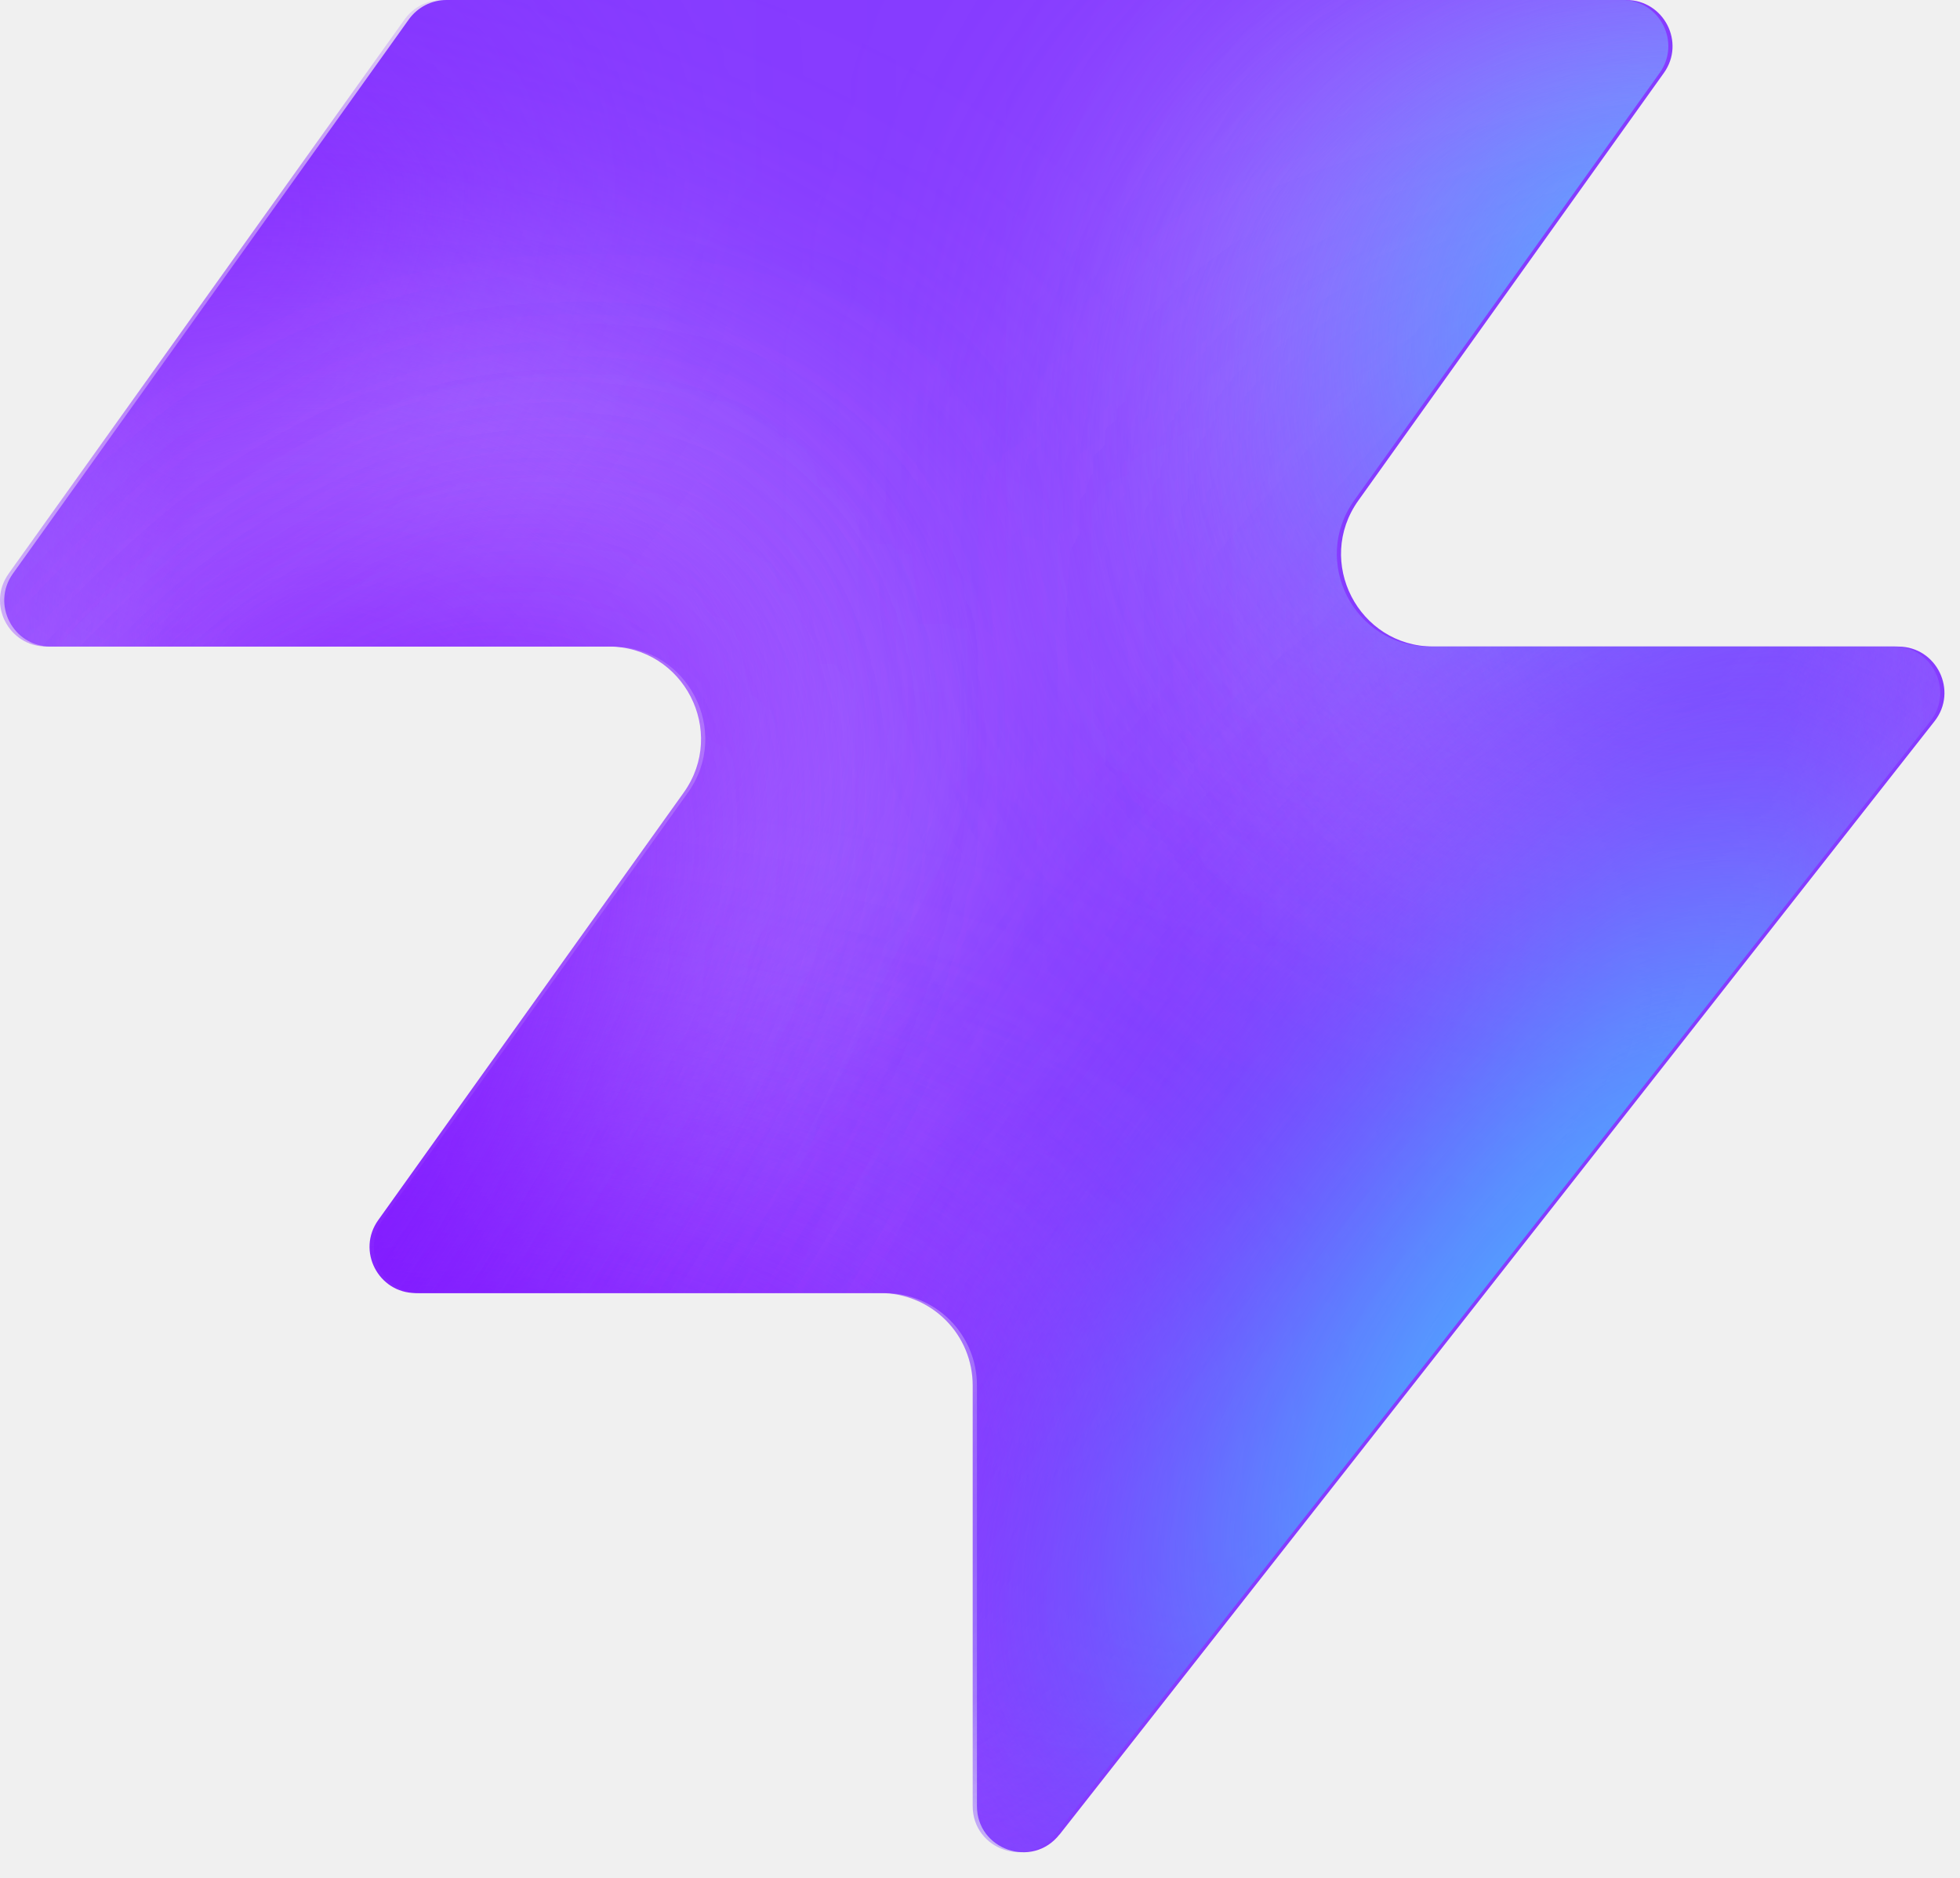
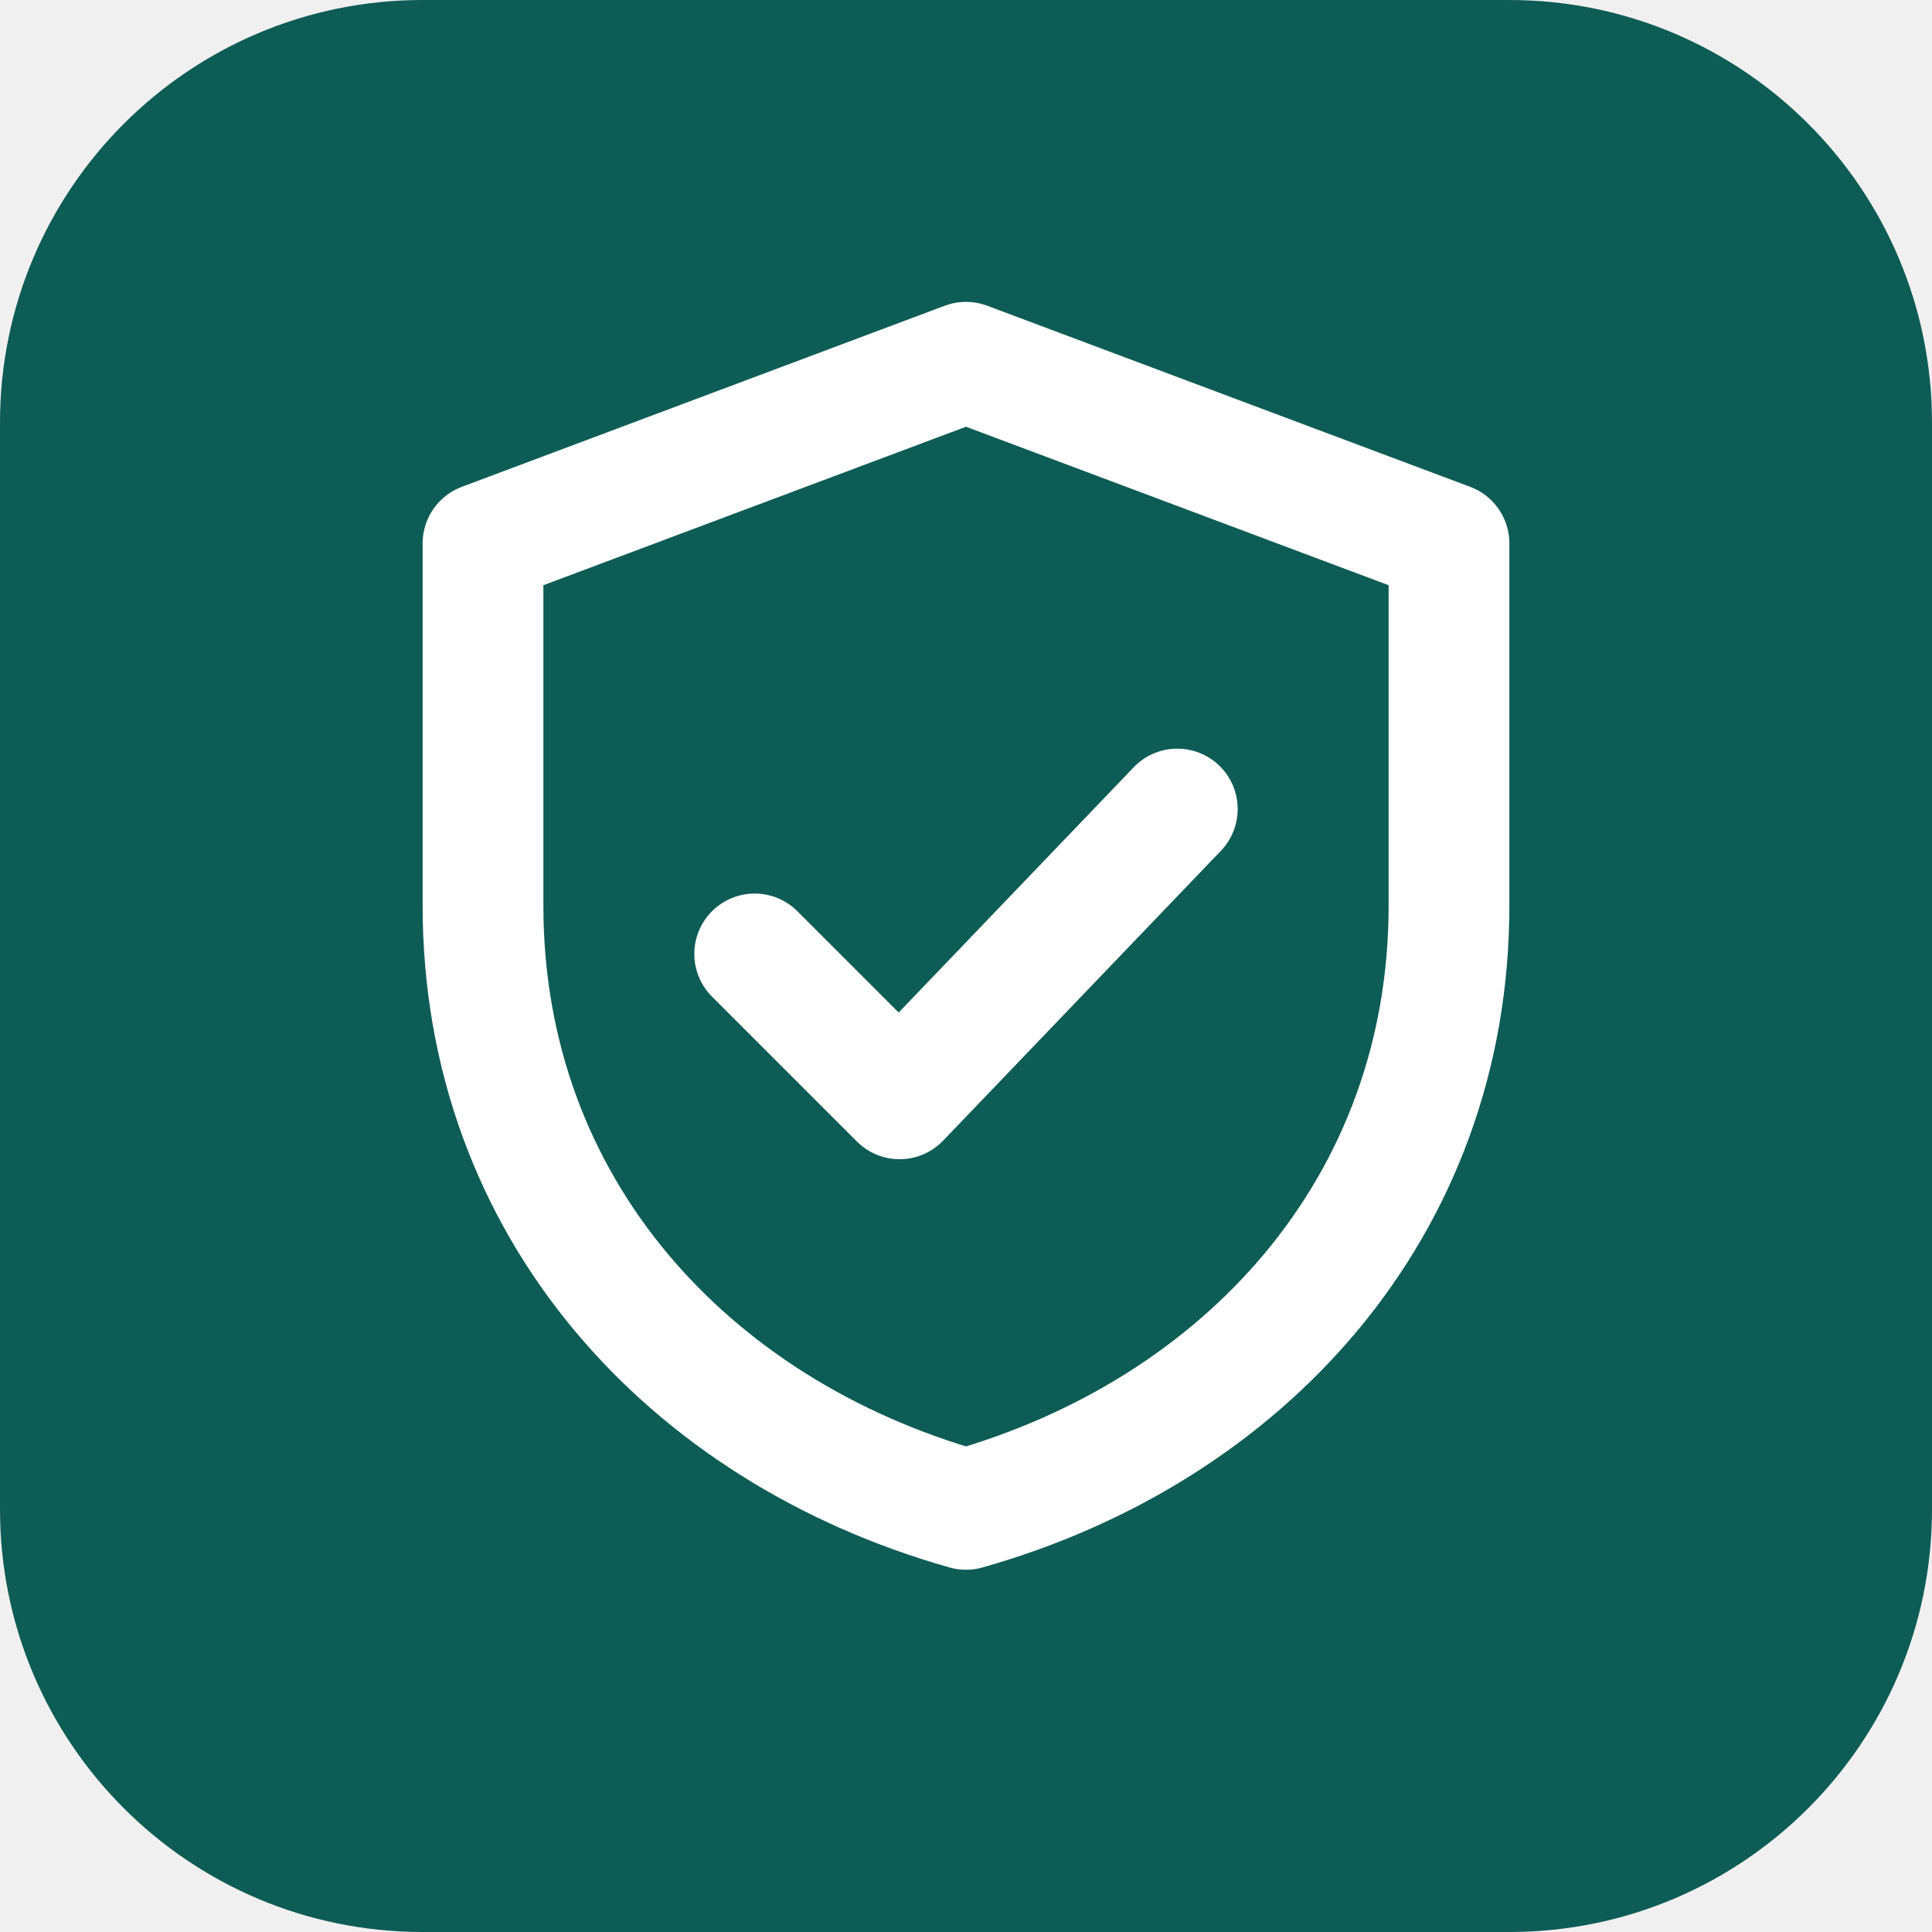
- <svg xmlns="http://www.w3.org/2000/svg" width="48" height="46" fill="none" viewBox="0 0 48 46">
-   <path fill="#863bff" d="M25.946 44.938c-.664.845-2.021.375-2.021-.698V33.937a2.26 2.26 0 0 0-2.262-2.262H10.287c-.92 0-1.456-1.04-.92-1.788l7.48-10.471c1.07-1.497 0-3.578-1.842-3.578H1.237c-.92 0-1.456-1.04-.92-1.788L10.013.474c.214-.297.556-.474.92-.474h28.894c.92 0 1.456 1.04.92 1.788l-7.48 10.471c-1.07 1.498 0 3.579 1.842 3.579h11.377c.943 0 1.473 1.088.89 1.83L25.947 44.94z" style="fill:#863bff;fill:color(display-p3 .525 .23 1);fill-opacity:1" />
-   <mask id="a" width="48" height="46" x="0" y="0" maskUnits="userSpaceOnUse" style="mask-type:alpha">
-     <path fill="#000" d="M25.842 44.938c-.664.844-2.021.375-2.021-.698V33.937a2.26 2.26 0 0 0-2.262-2.262H10.183c-.92 0-1.456-1.04-.92-1.788l7.48-10.471c1.07-1.498 0-3.579-1.842-3.579H1.133c-.92 0-1.456-1.04-.92-1.787L9.91.473c.214-.297.556-.474.92-.474h28.894c.92 0 1.456 1.04.92 1.788l-7.48 10.471c-1.07 1.498 0 3.578 1.842 3.578h11.377c.943 0 1.473 1.088.89 1.832L25.843 44.94z" style="fill:#000;fill-opacity:1" />
-   </mask>
-   <g mask="url(#a)">
-     <g filter="url(#b)">
-       <ellipse cx="5.508" cy="14.704" fill="#ede6ff" rx="5.508" ry="14.704" style="fill:#ede6ff;fill:color(display-p3 .927 .903 1);fill-opacity:1" transform="matrix(.00324 1 1 -.00324 -4.47 31.516)" />
-     </g>
-     <g filter="url(#c)">
-       <ellipse cx="10.399" cy="29.851" fill="#ede6ff" rx="10.399" ry="29.851" style="fill:#ede6ff;fill:color(display-p3 .927 .903 1);fill-opacity:1" transform="matrix(.00324 1 1 -.00324 -39.328 7.883)" />
-     </g>
-     <g filter="url(#d)">
-       <ellipse cx="5.508" cy="30.487" fill="#7e14ff" rx="5.508" ry="30.487" style="fill:#7e14ff;fill:color(display-p3 .492 .077 1);fill-opacity:1" transform="rotate(89.814 -25.913 -14.639)scale(1 -1)" />
-     </g>
-     <g filter="url(#e)">
-       <ellipse cx="5.508" cy="30.599" fill="#7e14ff" rx="5.508" ry="30.599" style="fill:#7e14ff;fill:color(display-p3 .492 .077 1);fill-opacity:1" transform="rotate(89.814 -32.644 -3.334)scale(1 -1)" />
-     </g>
-     <g filter="url(#f)">
-       <ellipse cx="5.508" cy="30.599" fill="#7e14ff" rx="5.508" ry="30.599" style="fill:#7e14ff;fill:color(display-p3 .492 .077 1);fill-opacity:1" transform="matrix(.00324 1 1 -.00324 -34.34 30.47)" />
-     </g>
-     <g filter="url(#g)">
-       <ellipse cx="14.072" cy="22.078" fill="#ede6ff" rx="14.072" ry="22.078" style="fill:#ede6ff;fill:color(display-p3 .927 .903 1);fill-opacity:1" transform="rotate(93.35 24.506 48.493)scale(-1 1)" />
-     </g>
-     <g filter="url(#h)">
-       <ellipse cx="3.47" cy="21.501" fill="#7e14ff" rx="3.47" ry="21.501" style="fill:#7e14ff;fill:color(display-p3 .492 .077 1);fill-opacity:1" transform="rotate(89.009 28.708 47.59)scale(-1 1)" />
-     </g>
-     <g filter="url(#i)">
-       <ellipse cx="3.47" cy="21.501" fill="#7e14ff" rx="3.47" ry="21.501" style="fill:#7e14ff;fill:color(display-p3 .492 .077 1);fill-opacity:1" transform="rotate(89.009 28.708 47.59)scale(-1 1)" />
-     </g>
-     <g filter="url(#j)">
-       <ellipse cx=".387" cy="8.972" fill="#7e14ff" rx="4.407" ry="29.108" style="fill:#7e14ff;fill:color(display-p3 .492 .077 1);fill-opacity:1" transform="rotate(39.51 .387 8.972)" />
-     </g>
-     <g filter="url(#k)">
-       <ellipse cx="47.523" cy="-6.092" fill="#7e14ff" rx="4.407" ry="29.108" style="fill:#7e14ff;fill:color(display-p3 .492 .077 1);fill-opacity:1" transform="rotate(37.892 47.523 -6.092)" />
-     </g>
-     <g filter="url(#l)">
-       <ellipse cx="41.412" cy="6.333" fill="#47bfff" rx="5.971" ry="9.665" style="fill:#47bfff;fill:color(display-p3 .28 .748 1);fill-opacity:1" transform="rotate(37.892 41.412 6.333)" />
-     </g>
-     <g filter="url(#m)">
-       <ellipse cx="-1.879" cy="38.332" fill="#7e14ff" rx="4.407" ry="29.108" style="fill:#7e14ff;fill:color(display-p3 .492 .077 1);fill-opacity:1" transform="rotate(37.892 -1.88 38.332)" />
-     </g>
-     <g filter="url(#n)">
-       <ellipse cx="-1.879" cy="38.332" fill="#7e14ff" rx="4.407" ry="29.108" style="fill:#7e14ff;fill:color(display-p3 .492 .077 1);fill-opacity:1" transform="rotate(37.892 -1.88 38.332)" />
-     </g>
-     <g filter="url(#o)">
-       <ellipse cx="35.651" cy="29.907" fill="#7e14ff" rx="4.407" ry="29.108" style="fill:#7e14ff;fill:color(display-p3 .492 .077 1);fill-opacity:1" transform="rotate(37.892 35.651 29.907)" />
-     </g>
-     <g filter="url(#p)">
-       <ellipse cx="38.418" cy="32.4" fill="#47bfff" rx="5.971" ry="15.297" style="fill:#47bfff;fill:color(display-p3 .28 .748 1);fill-opacity:1" transform="rotate(37.892 38.418 32.4)" />
-     </g>
-   </g>
-   <defs>
-     <filter id="b" width="60.045" height="41.654" x="-19.77" y="16.149" color-interpolation-filters="sRGB" filterUnits="userSpaceOnUse">
-       <feFlood flood-opacity="0" result="BackgroundImageFix" />
-       <feBlend in="SourceGraphic" in2="BackgroundImageFix" result="shape" />
-       <feGaussianBlur result="effect1_foregroundBlur_2002_17158" stdDeviation="7.659" />
-     </filter>
-     <filter id="c" width="90.34" height="51.437" x="-54.613" y="-7.533" color-interpolation-filters="sRGB" filterUnits="userSpaceOnUse">
-       <feFlood flood-opacity="0" result="BackgroundImageFix" />
-       <feBlend in="SourceGraphic" in2="BackgroundImageFix" result="shape" />
-       <feGaussianBlur result="effect1_foregroundBlur_2002_17158" stdDeviation="7.659" />
-     </filter>
-     <filter id="d" width="79.355" height="29.4" x="-49.64" y="2.03" color-interpolation-filters="sRGB" filterUnits="userSpaceOnUse">
-       <feFlood flood-opacity="0" result="BackgroundImageFix" />
-       <feBlend in="SourceGraphic" in2="BackgroundImageFix" result="shape" />
-       <feGaussianBlur result="effect1_foregroundBlur_2002_17158" stdDeviation="4.596" />
-     </filter>
-     <filter id="e" width="79.579" height="29.4" x="-45.045" y="20.029" color-interpolation-filters="sRGB" filterUnits="userSpaceOnUse">
-       <feFlood flood-opacity="0" result="BackgroundImageFix" />
-       <feBlend in="SourceGraphic" in2="BackgroundImageFix" result="shape" />
-       <feGaussianBlur result="effect1_foregroundBlur_2002_17158" stdDeviation="4.596" />
-     </filter>
-     <filter id="f" width="79.579" height="29.4" x="-43.513" y="21.178" color-interpolation-filters="sRGB" filterUnits="userSpaceOnUse">
-       <feFlood flood-opacity="0" result="BackgroundImageFix" />
-       <feBlend in="SourceGraphic" in2="BackgroundImageFix" result="shape" />
-       <feGaussianBlur result="effect1_foregroundBlur_2002_17158" stdDeviation="4.596" />
-     </filter>
-     <filter id="g" width="74.749" height="58.852" x="15.756" y="-17.901" color-interpolation-filters="sRGB" filterUnits="userSpaceOnUse">
-       <feFlood flood-opacity="0" result="BackgroundImageFix" />
-       <feBlend in="SourceGraphic" in2="BackgroundImageFix" result="shape" />
-       <feGaussianBlur result="effect1_foregroundBlur_2002_17158" stdDeviation="7.659" />
-     </filter>
-     <filter id="h" width="61.377" height="25.362" x="23.548" y="2.284" color-interpolation-filters="sRGB" filterUnits="userSpaceOnUse">
-       <feFlood flood-opacity="0" result="BackgroundImageFix" />
-       <feBlend in="SourceGraphic" in2="BackgroundImageFix" result="shape" />
-       <feGaussianBlur result="effect1_foregroundBlur_2002_17158" stdDeviation="4.596" />
-     </filter>
-     <filter id="i" width="61.377" height="25.362" x="23.548" y="2.284" color-interpolation-filters="sRGB" filterUnits="userSpaceOnUse">
-       <feFlood flood-opacity="0" result="BackgroundImageFix" />
-       <feBlend in="SourceGraphic" in2="BackgroundImageFix" result="shape" />
-       <feGaussianBlur result="effect1_foregroundBlur_2002_17158" stdDeviation="4.596" />
-     </filter>
-     <filter id="j" width="56.045" height="63.649" x="-27.636" y="-22.853" color-interpolation-filters="sRGB" filterUnits="userSpaceOnUse">
-       <feFlood flood-opacity="0" result="BackgroundImageFix" />
-       <feBlend in="SourceGraphic" in2="BackgroundImageFix" result="shape" />
-       <feGaussianBlur result="effect1_foregroundBlur_2002_17158" stdDeviation="4.596" />
-     </filter>
-     <filter id="k" width="54.814" height="64.646" x="20.116" y="-38.415" color-interpolation-filters="sRGB" filterUnits="userSpaceOnUse">
-       <feFlood flood-opacity="0" result="BackgroundImageFix" />
-       <feBlend in="SourceGraphic" in2="BackgroundImageFix" result="shape" />
-       <feGaussianBlur result="effect1_foregroundBlur_2002_17158" stdDeviation="4.596" />
-     </filter>
-     <filter id="l" width="33.541" height="35.313" x="24.641" y="-11.323" color-interpolation-filters="sRGB" filterUnits="userSpaceOnUse">
-       <feFlood flood-opacity="0" result="BackgroundImageFix" />
-       <feBlend in="SourceGraphic" in2="BackgroundImageFix" result="shape" />
-       <feGaussianBlur result="effect1_foregroundBlur_2002_17158" stdDeviation="4.596" />
-     </filter>
-     <filter id="m" width="54.814" height="64.646" x="-29.286" y="6.009" color-interpolation-filters="sRGB" filterUnits="userSpaceOnUse">
-       <feFlood flood-opacity="0" result="BackgroundImageFix" />
-       <feBlend in="SourceGraphic" in2="BackgroundImageFix" result="shape" />
-       <feGaussianBlur result="effect1_foregroundBlur_2002_17158" stdDeviation="4.596" />
-     </filter>
-     <filter id="n" width="54.814" height="64.646" x="-29.286" y="6.009" color-interpolation-filters="sRGB" filterUnits="userSpaceOnUse">
-       <feFlood flood-opacity="0" result="BackgroundImageFix" />
-       <feBlend in="SourceGraphic" in2="BackgroundImageFix" result="shape" />
-       <feGaussianBlur result="effect1_foregroundBlur_2002_17158" stdDeviation="4.596" />
-     </filter>
-     <filter id="o" width="54.814" height="64.646" x="8.244" y="-2.416" color-interpolation-filters="sRGB" filterUnits="userSpaceOnUse">
-       <feFlood flood-opacity="0" result="BackgroundImageFix" />
-       <feBlend in="SourceGraphic" in2="BackgroundImageFix" result="shape" />
-       <feGaussianBlur result="effect1_foregroundBlur_2002_17158" stdDeviation="4.596" />
-     </filter>
-     <filter id="p" width="39.409" height="43.623" x="18.713" y="10.588" color-interpolation-filters="sRGB" filterUnits="userSpaceOnUse">
-       <feFlood flood-opacity="0" result="BackgroundImageFix" />
-       <feBlend in="SourceGraphic" in2="BackgroundImageFix" result="shape" />
-       <feGaussianBlur result="effect1_foregroundBlur_2002_17158" stdDeviation="4.596" />
-     </filter>
-   </defs>
+ <svg xmlns="http://www.w3.org/2000/svg" viewBox="0 0 32 32">
+   <rect width="32" height="32" rx="7" fill="#0E5C56" />
+   <path d="M16 6l8 3v6c0 5-3.4 8.7-8 10-4.6-1.3-8-5-8-10V9z" fill="none" stroke="#fff" stroke-width="2" stroke-linejoin="round" />
+   <path d="M12.5 15.8l2.4 2.4 4.6-4.8" fill="none" stroke="#fff" stroke-width="2" stroke-linecap="round" stroke-linejoin="round" />
</svg>
